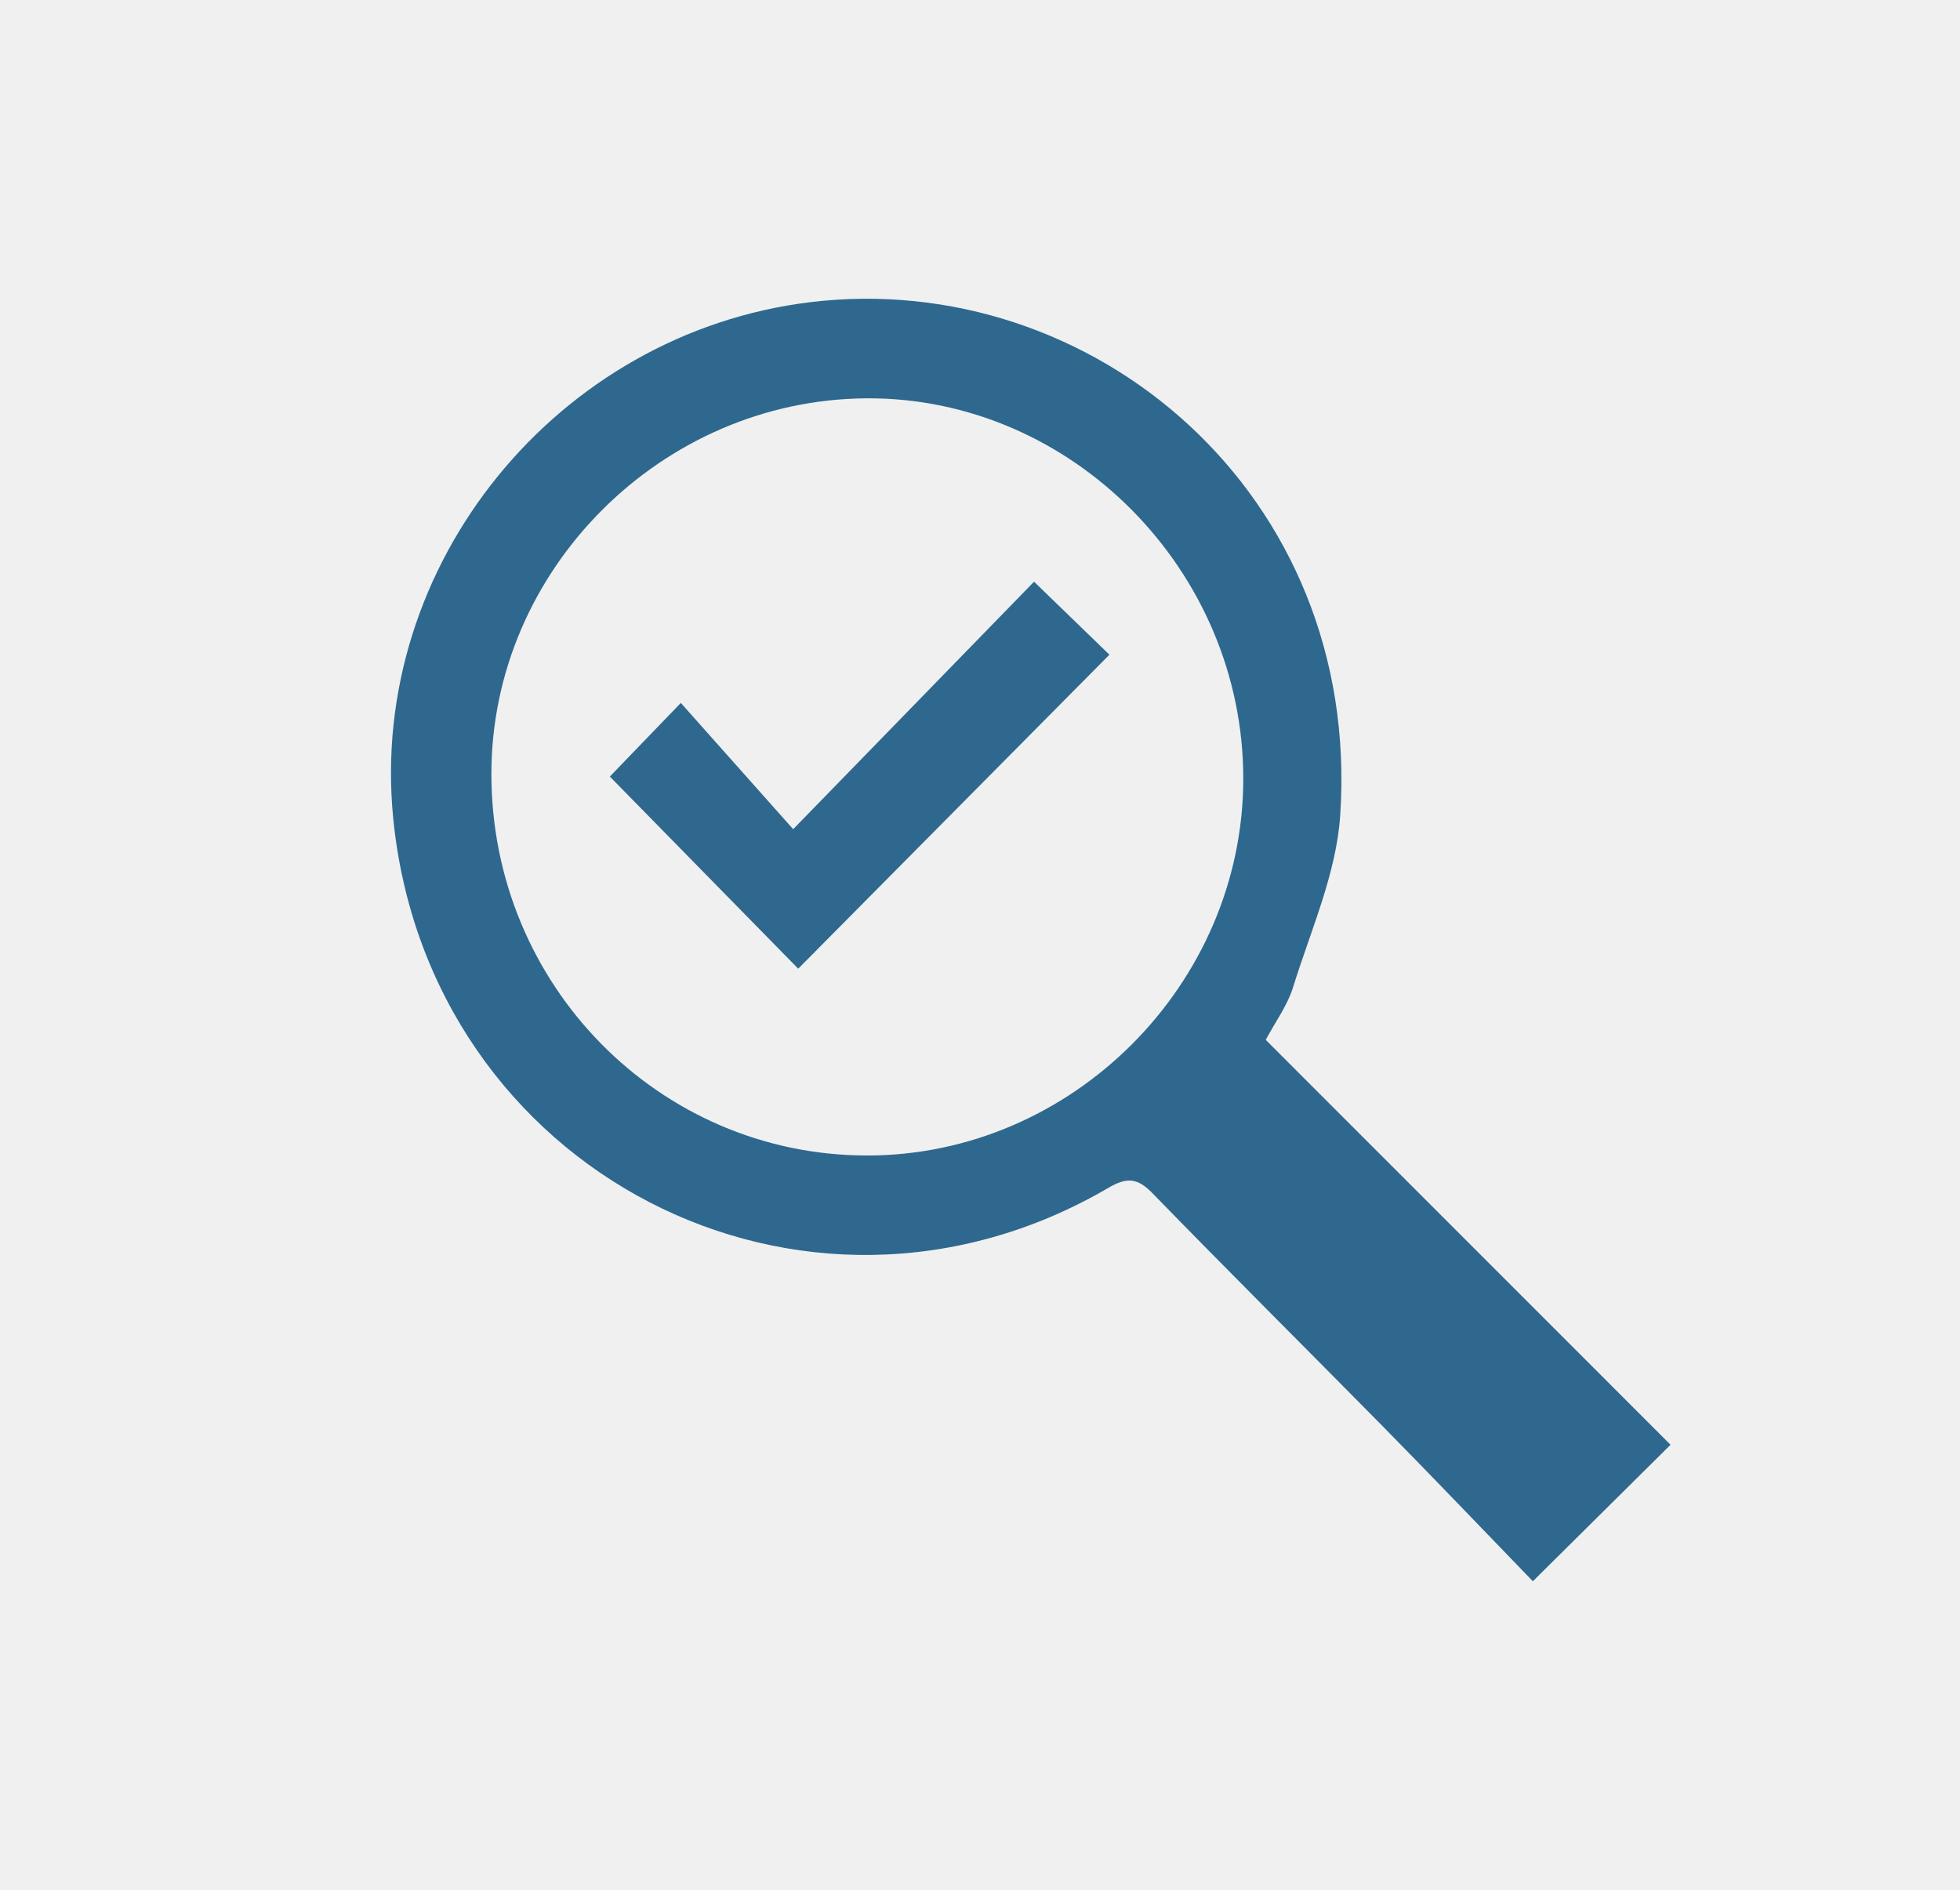
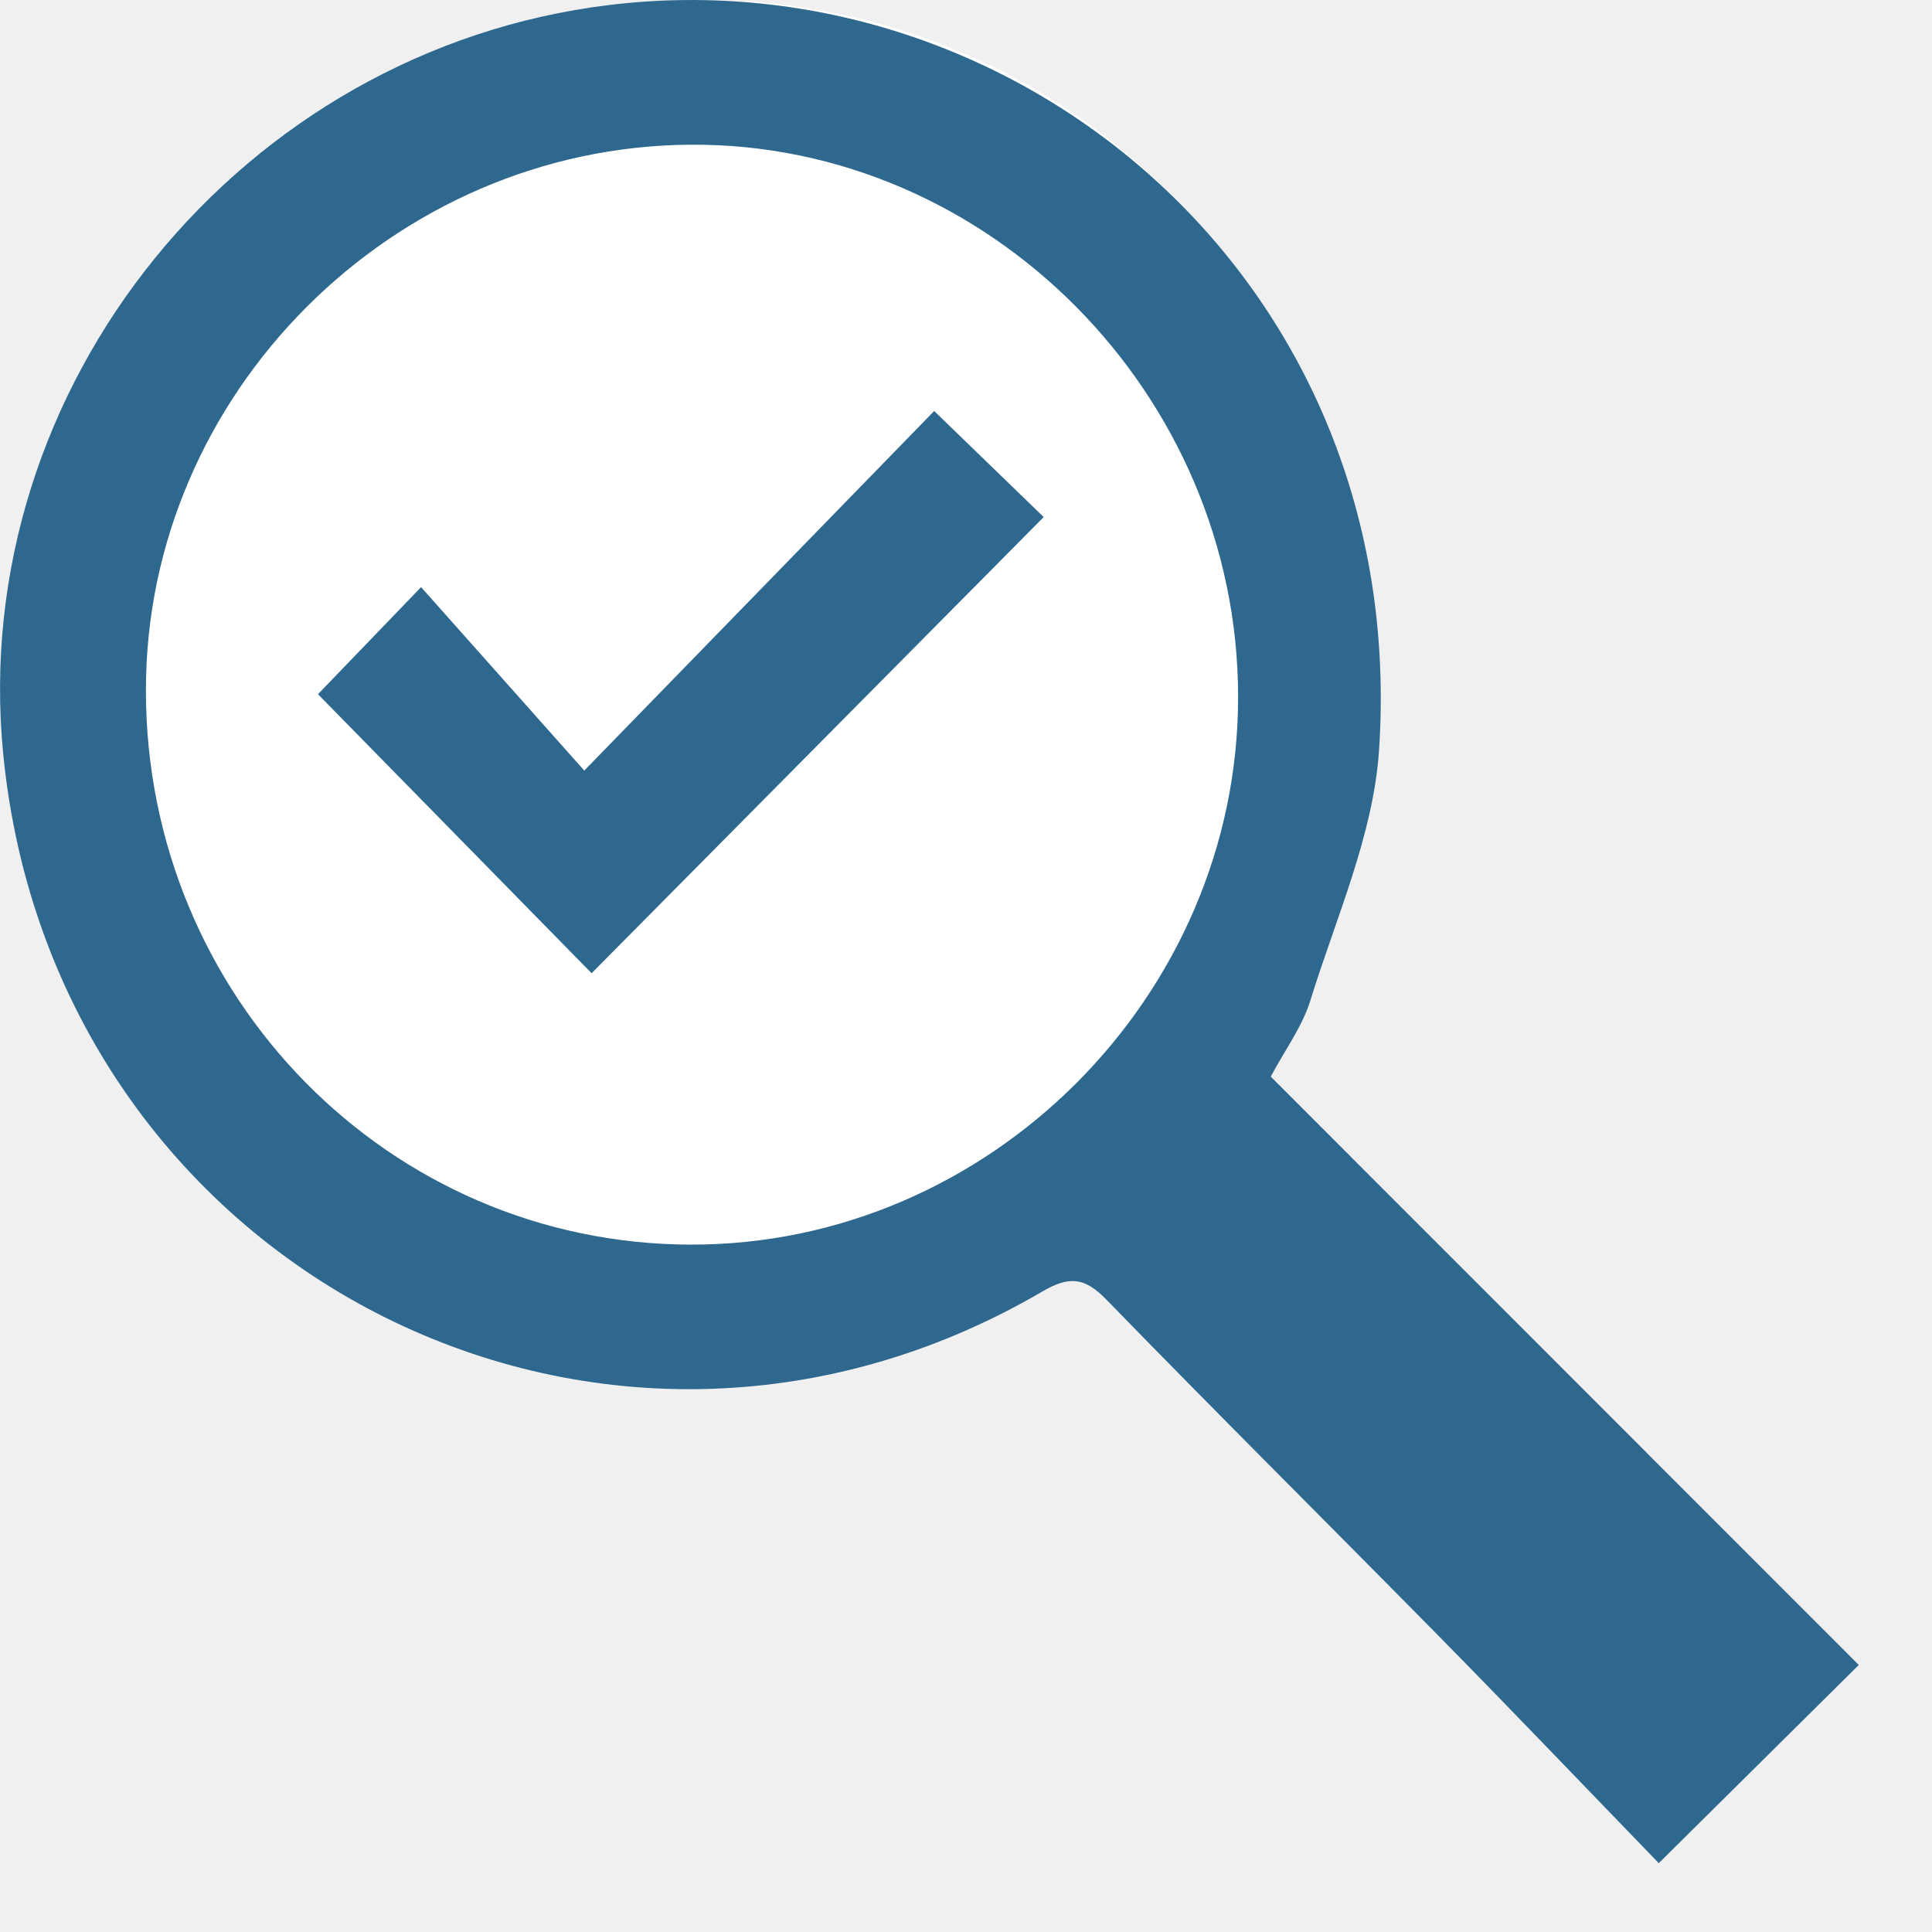
- <svg xmlns="http://www.w3.org/2000/svg" width="28" height="27" viewBox="0 0 28 27" fill="none">
-   <path d="M18.082 14.857L23.865 20.642L21.898 22.592C21.205 21.876 20.469 21.104 19.726 20.35C18.64 19.248 17.541 18.156 16.463 17.047C16.25 16.829 16.1 16.816 15.836 16.97C11.482 19.517 6.115 16.738 5.617 11.688C5.26 8.061 7.967 4.755 11.578 4.317C15.601 3.83 19.453 7.048 19.146 11.646C19.092 12.48 18.723 13.295 18.471 14.11C18.391 14.367 18.22 14.597 18.082 14.857ZM17.761 11.123C17.761 8.147 15.303 5.671 12.376 5.691C9.448 5.711 7.017 8.144 7.02 11.06C7.02 14.071 9.412 16.502 12.376 16.509C15.311 16.516 17.762 14.063 17.761 11.123Z" fill="#2E688E" />
-   <path d="M8.712 11.095L9.726 10.043L11.331 11.847L14.772 8.311L15.849 9.354L11.403 13.84L8.712 11.095Z" fill="#2E688E" />
+ <svg xmlns="http://www.w3.org/2000/svg" width="20" height="20" viewBox="0 0 19 19" fill="none">
+   <circle cx="6.915" cy="6.5" r="6.5" fill="white" />
+   <path d="M12.497 10.588L18.28 16.374L16.313 18.323C15.62 17.607 14.884 16.836 14.141 16.081C13.055 14.979 11.957 13.888 10.878 12.778C10.665 12.561 10.515 12.547 10.251 12.701C5.897 15.249 0.53 12.47 0.032 7.419C-0.325 3.792 2.382 0.486 5.993 0.049C10.016 -0.439 13.868 2.78 13.562 7.377C13.507 8.211 13.138 9.026 12.886 9.841C12.806 10.098 12.635 10.328 12.497 10.588ZM12.176 6.854C12.176 3.878 9.718 1.403 6.79 1.423C3.863 1.442 1.432 3.875 1.435 6.791C1.435 9.802 3.827 12.233 6.791 12.24C9.726 12.247 12.177 9.795 12.176 6.854V6.854Z" fill="#2E688E" />
+   <path d="M3.127 6.827L4.141 5.774L5.746 7.578L9.187 4.042L10.264 5.085L5.818 9.571L3.127 6.827Z" fill="#2E688E" />
</svg>
